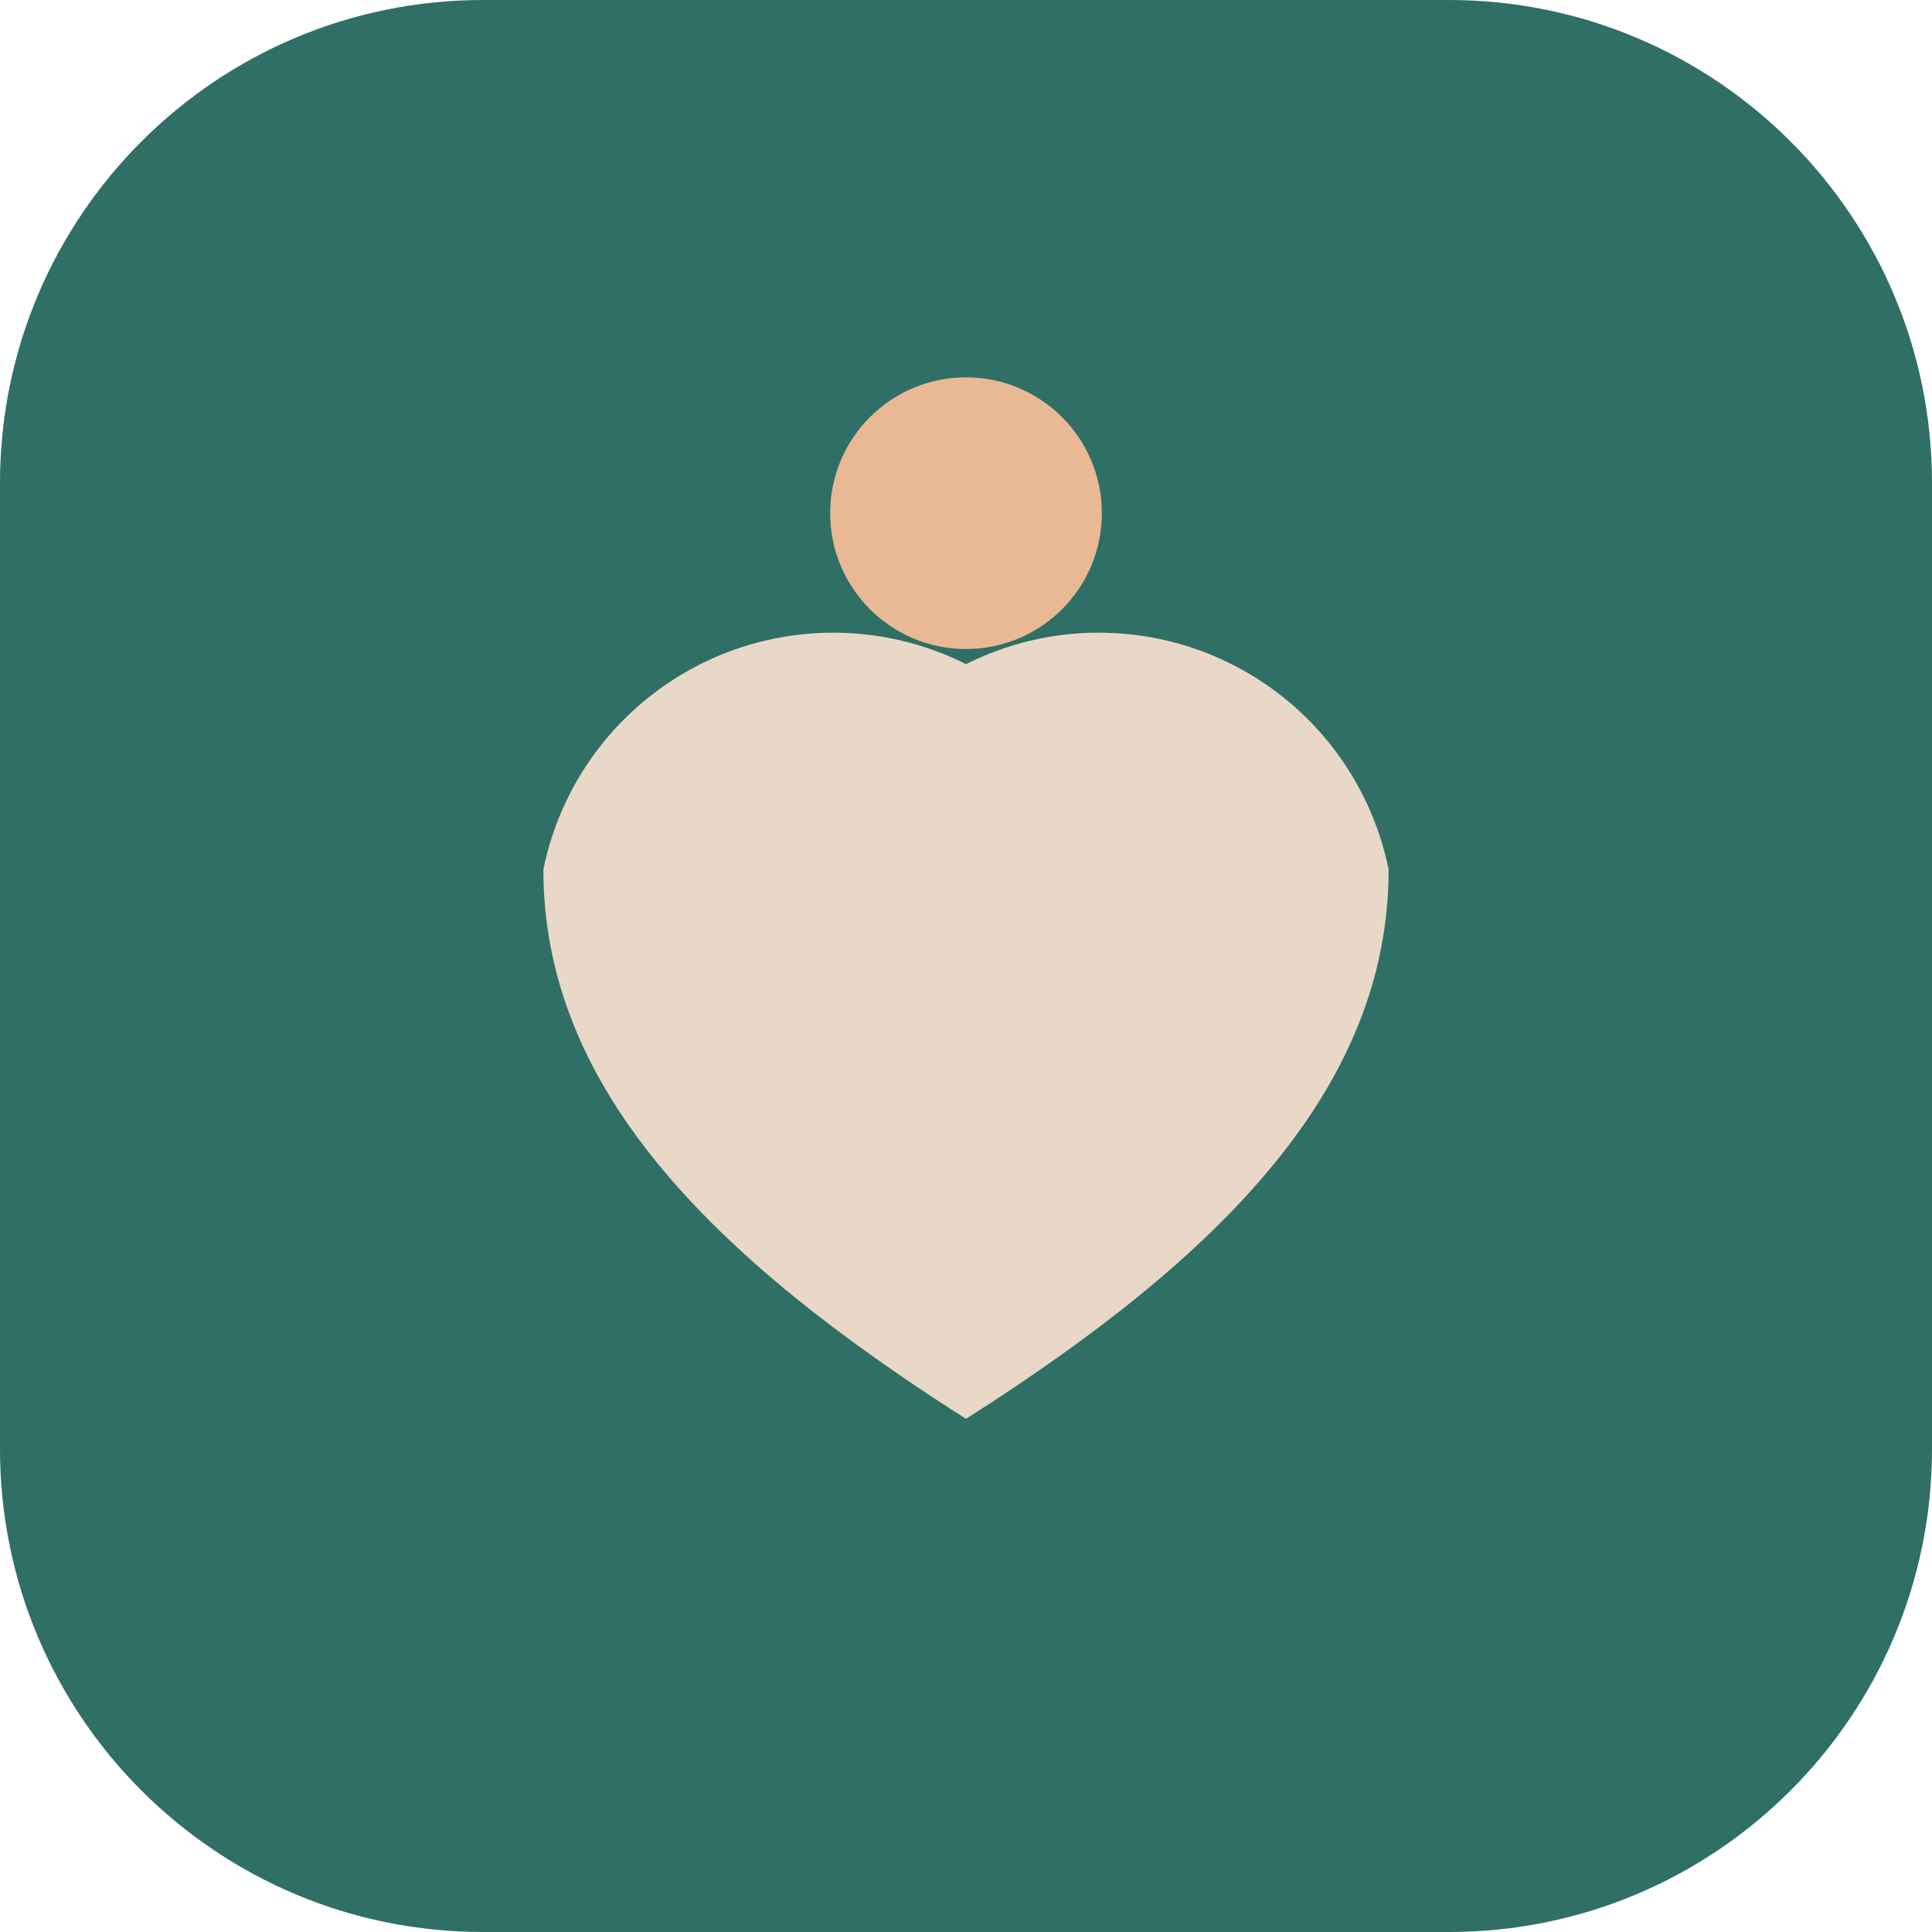
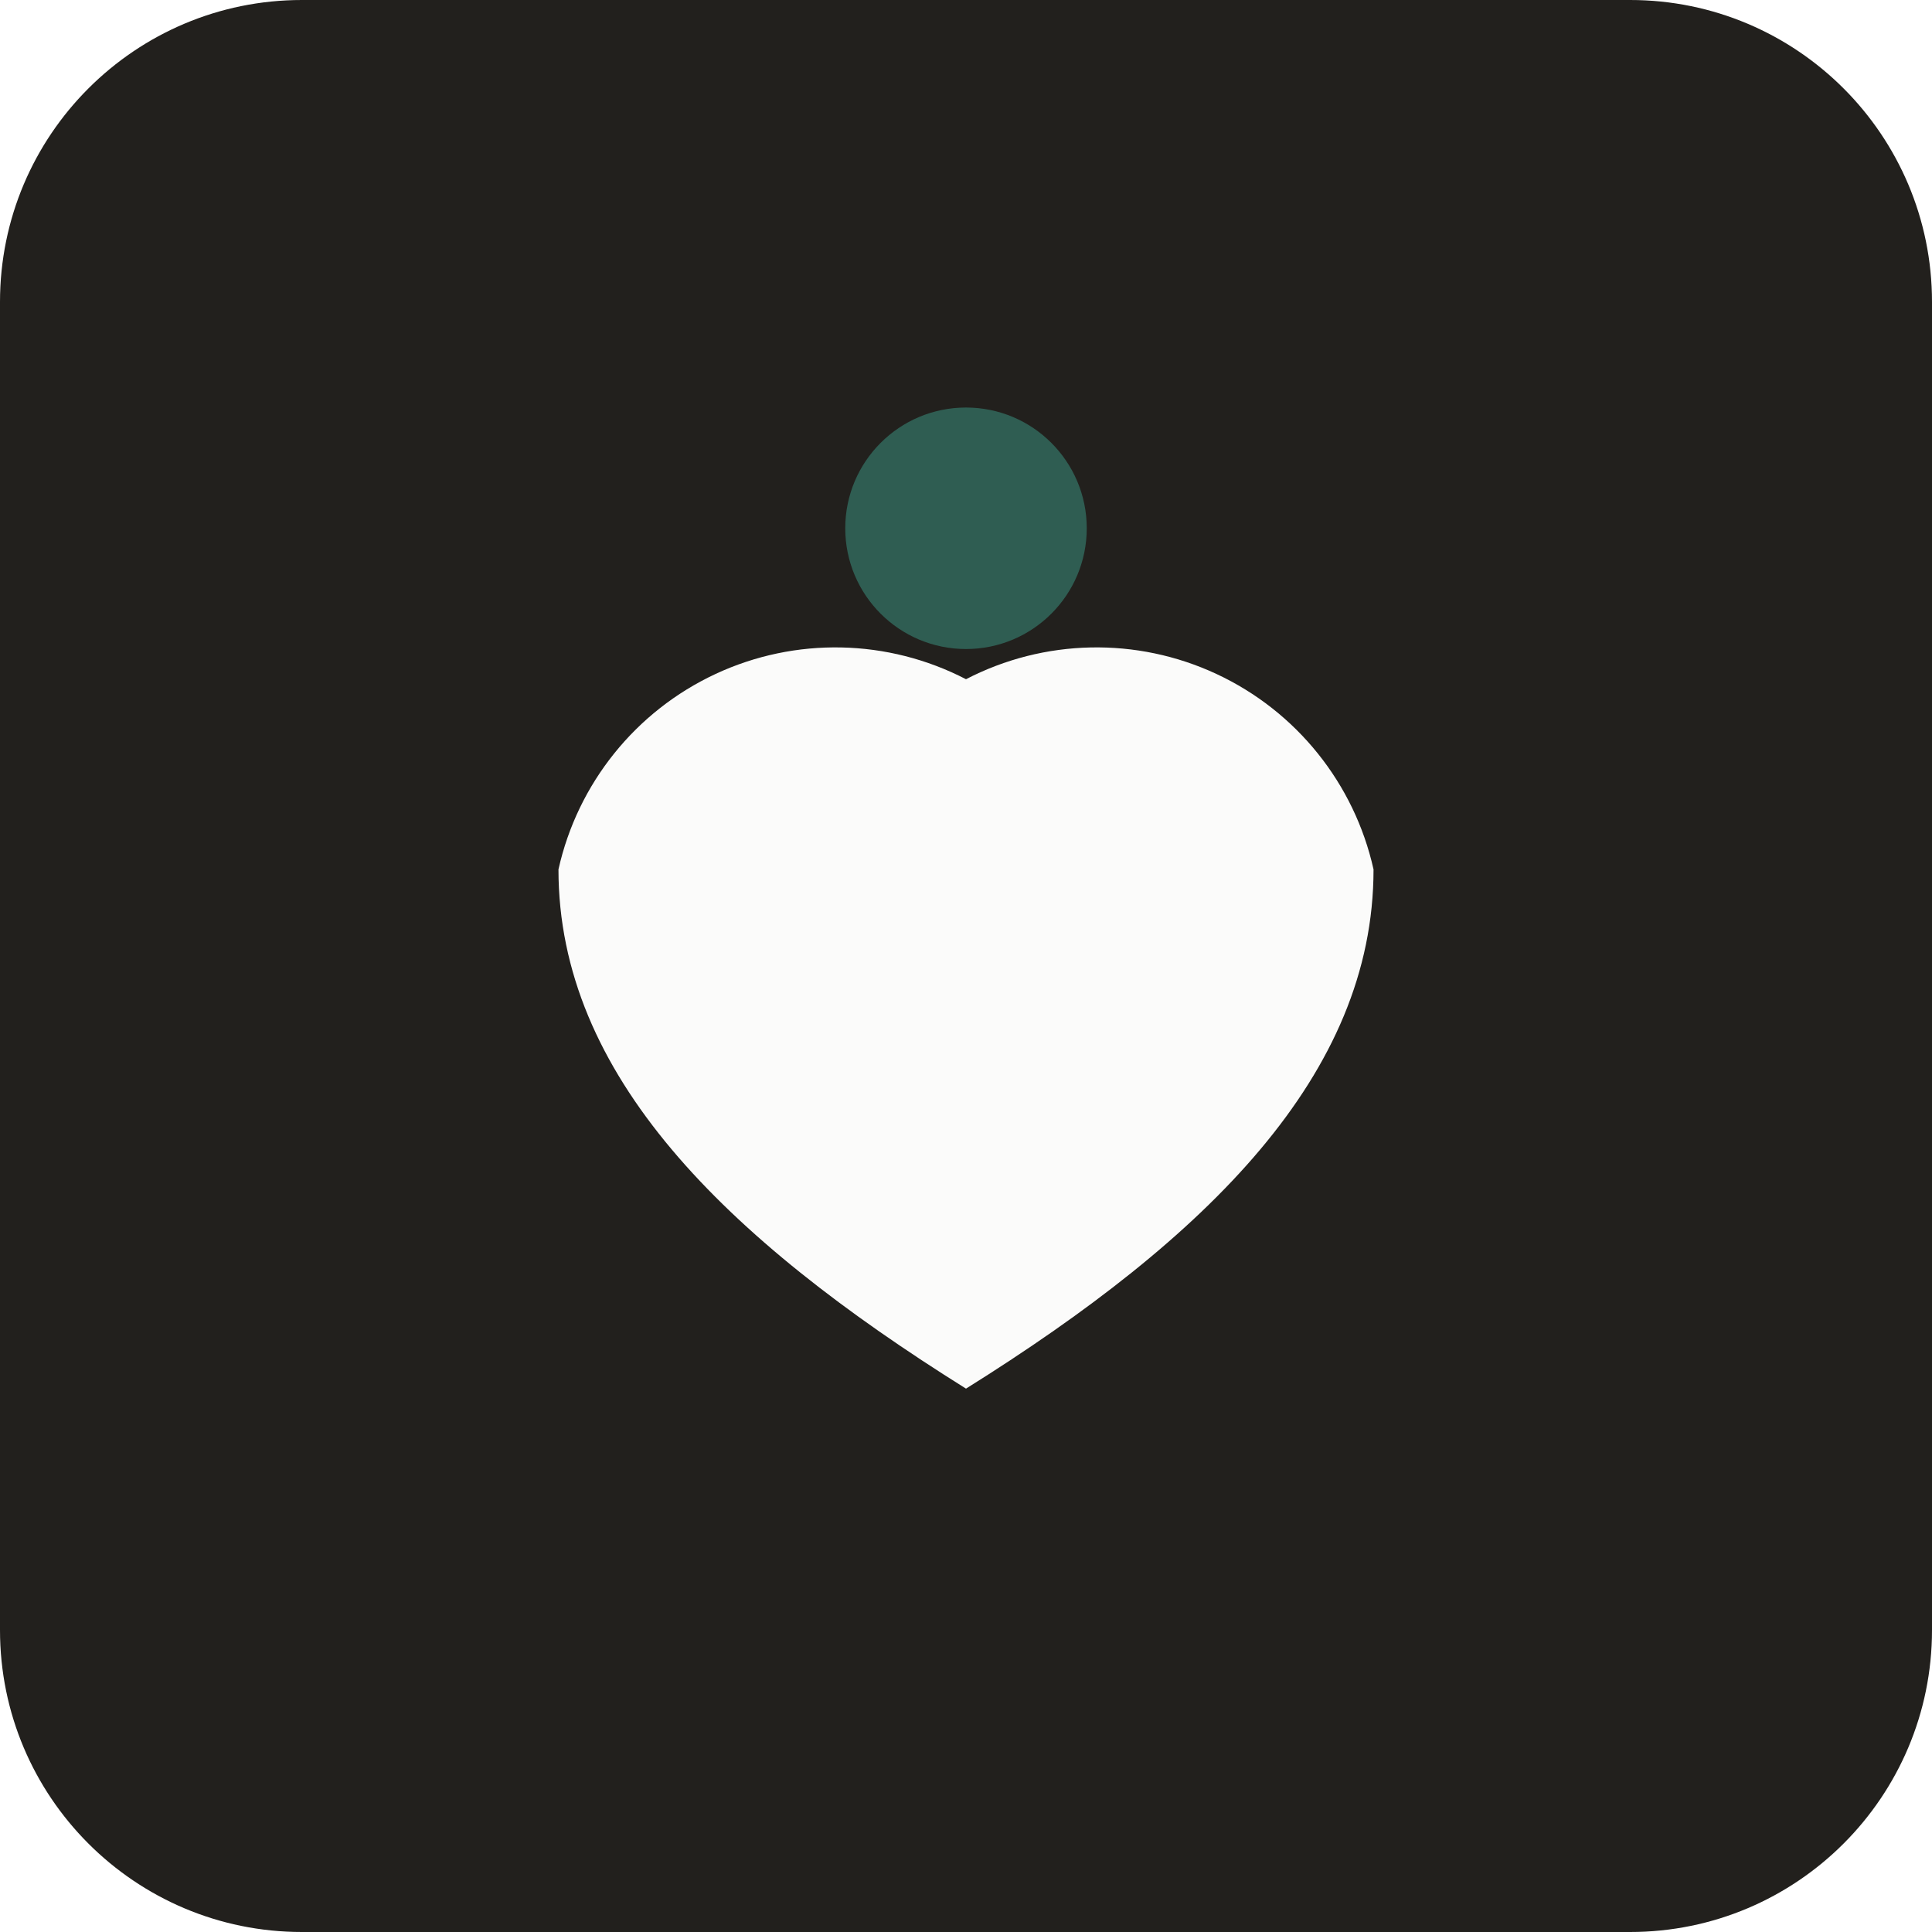
<svg xmlns="http://www.w3.org/2000/svg" viewBox="0 0 64 64">
-   <rect width="64" height="64" rx="16" fill="#2f6f66" />
-   <path d="M32 47c-8.5-5.4-14-11-14-18.2A9.8 9.8 0 0 1 32 22a9.8 9.8 0 0 1 14 6.8C46 36 40.5 41.6 32 47Z" fill="#e9d8c7" />
-   <circle cx="32" cy="17" r="4.5" fill="#e9b894" />
+   <rect width="64" height="64" rx="10" fill="#22201d" />
+   <path d="M32 46c-8-5-13.5-10.4-13.5-17.2A9.4 9.4 0 0 1 32 22.5a9.4 9.4 0 0 1 13.5 6.3C45.5 35.6 40 41 32 46Z" fill="#fbfbfa" />
+   <circle cx="32" cy="17.5" r="4" fill="#2f5d52" />
</svg>
